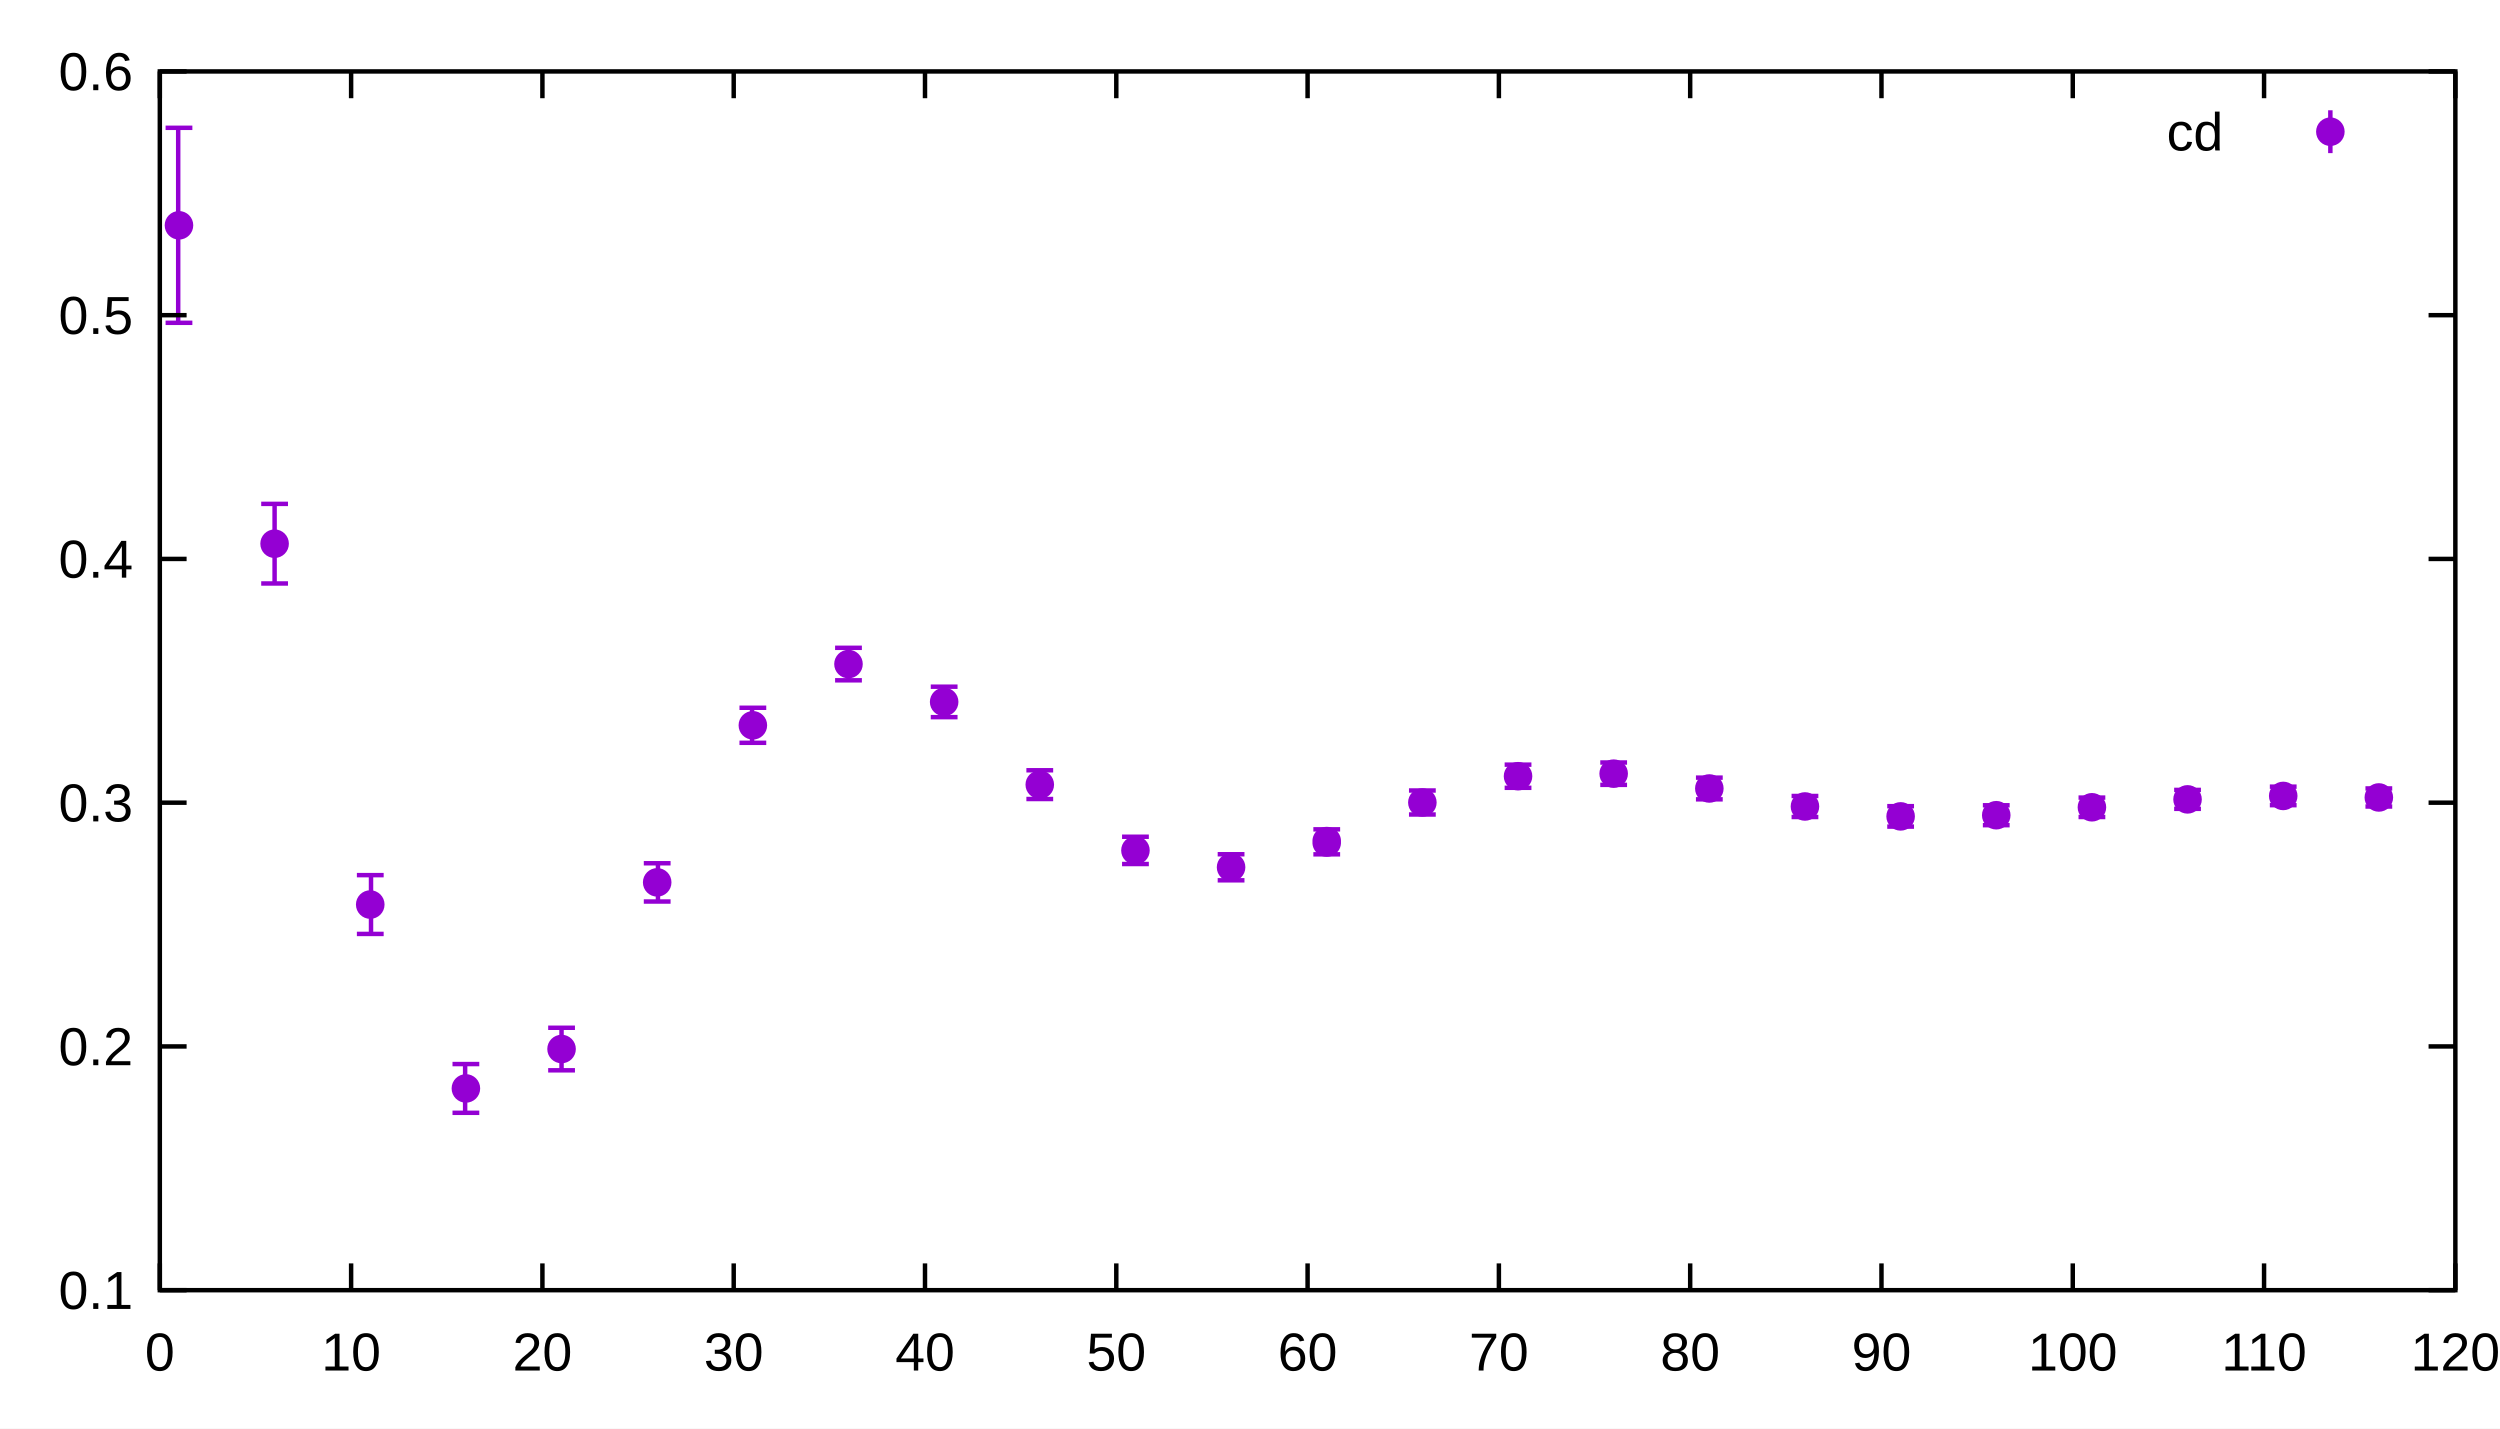
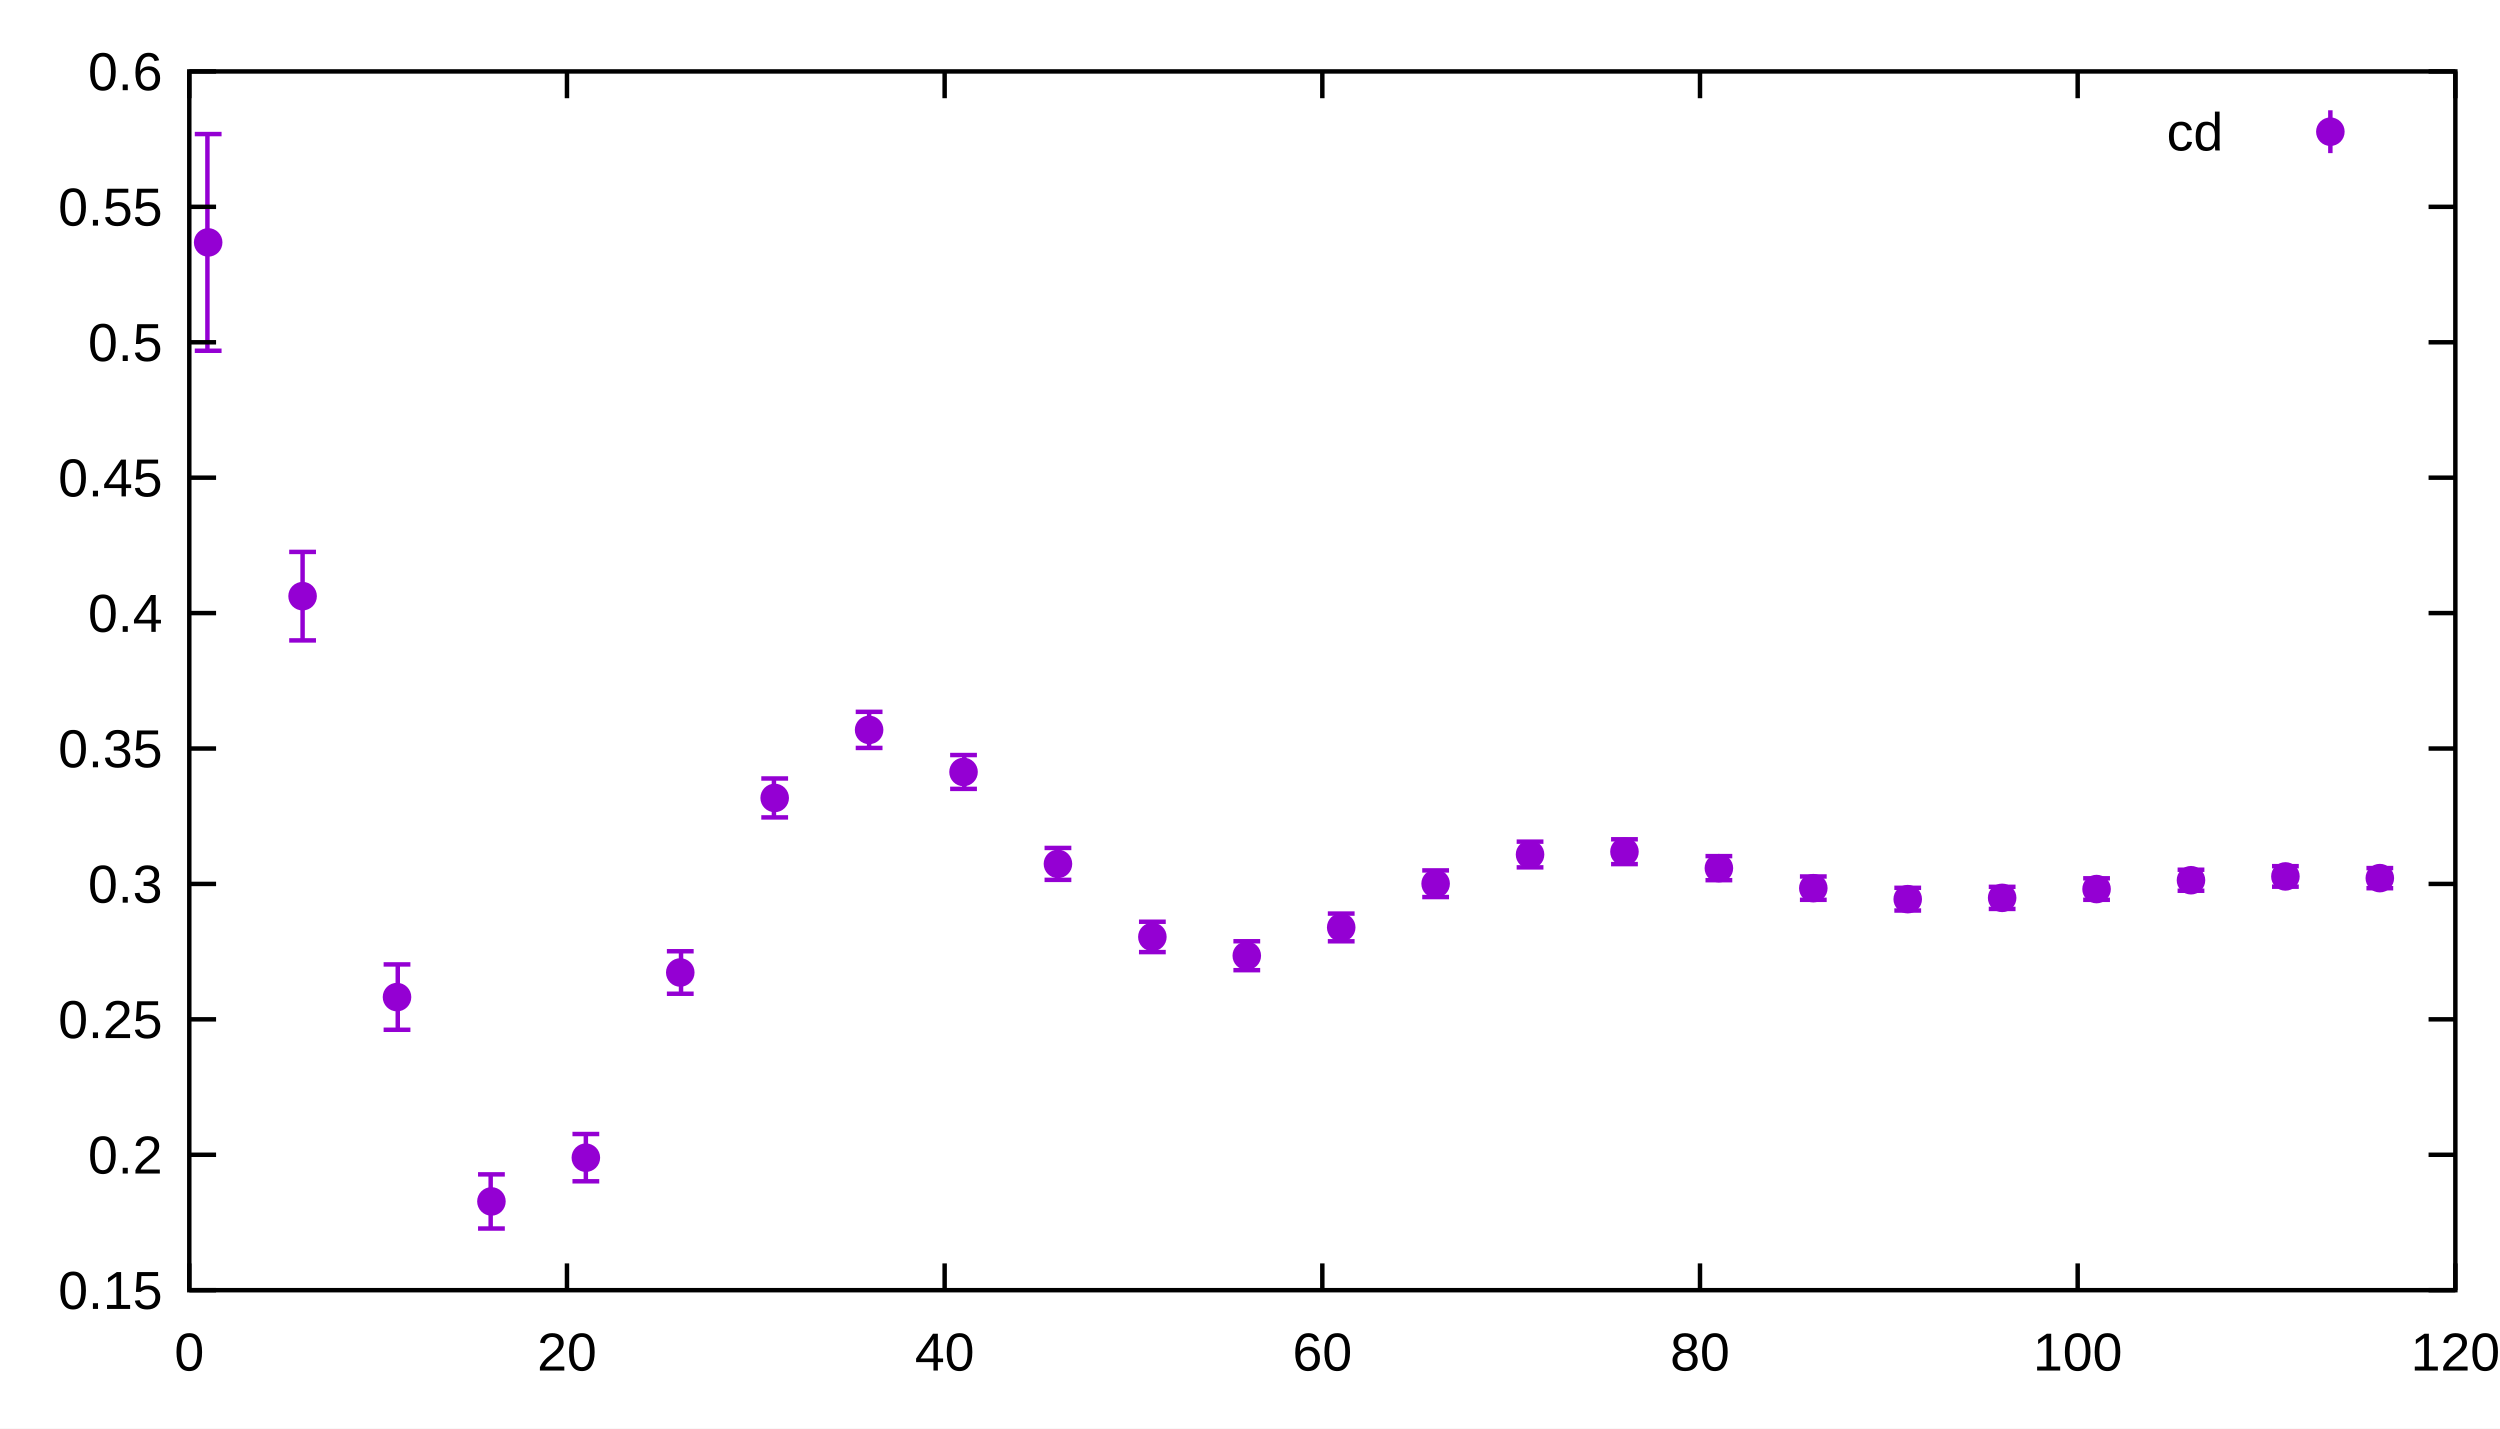
<svg xmlns="http://www.w3.org/2000/svg" width="560" height="320" viewBox="0 0 560 320" font-family="Arial,Helvetica,sans-serif" font-size="12">
  <rect x="0" y="0" width="560" height="320" fill="white" stroke="none" stroke-width="0" />
-   <g class="fs-axes" data-area="35.8 550 16 289" data-x="0 1.2e2" data-y="1e-1 6e-1" data-log="0 0" data-grid="0" data-font-size="12">
+   <g class="fs-axes" data-area="42.4 550 16 289" data-x="0 1.2e2" data-y="1.5e-1 6e-1" data-log="0 0" data-grid="0" data-font-size="12">
    <g class="fs-grid" display="none">
-       <polyline fill="none" stroke="#a0a0a0" stroke-width="0.5" stroke-dasharray="2,3" points="35.8,289 35.8,16" />
-       <polyline fill="none" stroke="#a0a0a0" stroke-width="0.5" stroke-dasharray="2,3" points="78.65,289 78.65,16" />
-       <polyline fill="none" stroke="#a0a0a0" stroke-width="0.5" stroke-dasharray="2,3" points="121.5,289 121.5,16" />
-       <polyline fill="none" stroke="#a0a0a0" stroke-width="0.5" stroke-dasharray="2,3" points="164.35,289 164.35,16" />
-       <polyline fill="none" stroke="#a0a0a0" stroke-width="0.5" stroke-dasharray="2,3" points="207.2,289 207.2,16" />
-       <polyline fill="none" stroke="#a0a0a0" stroke-width="0.5" stroke-dasharray="2,3" points="250.05,289 250.05,16" />
-       <polyline fill="none" stroke="#a0a0a0" stroke-width="0.5" stroke-dasharray="2,3" points="292.9,289 292.9,16" />
-       <polyline fill="none" stroke="#a0a0a0" stroke-width="0.5" stroke-dasharray="2,3" points="335.75,289 335.75,16" />
-       <polyline fill="none" stroke="#a0a0a0" stroke-width="0.5" stroke-dasharray="2,3" points="378.6,289 378.6,16" />
-       <polyline fill="none" stroke="#a0a0a0" stroke-width="0.5" stroke-dasharray="2,3" points="421.45,289 421.45,16" />
-       <polyline fill="none" stroke="#a0a0a0" stroke-width="0.5" stroke-dasharray="2,3" points="464.3,289 464.3,16" />
-       <polyline fill="none" stroke="#a0a0a0" stroke-width="0.5" stroke-dasharray="2,3" points="507.15,289 507.15,16" />
+       <polyline fill="none" stroke="#a0a0a0" stroke-width="0.5" stroke-dasharray="2,3" points="42.4,289 42.4,16" />
+       <polyline fill="none" stroke="#a0a0a0" stroke-width="0.5" stroke-dasharray="2,3" points="127,289 127,16" />
+       <polyline fill="none" stroke="#a0a0a0" stroke-width="0.5" stroke-dasharray="2,3" points="211.6,289 211.6,16" />
+       <polyline fill="none" stroke="#a0a0a0" stroke-width="0.5" stroke-dasharray="2,3" points="296.2,289 296.2,16" />
+       <polyline fill="none" stroke="#a0a0a0" stroke-width="0.5" stroke-dasharray="2,3" points="380.8,289 380.8,16" />
+       <polyline fill="none" stroke="#a0a0a0" stroke-width="0.5" stroke-dasharray="2,3" points="465.4,289 465.4,16" />
      <polyline fill="none" stroke="#a0a0a0" stroke-width="0.5" stroke-dasharray="2,3" points="550,289 550,16" />
-       <polyline fill="none" stroke="#a0a0a0" stroke-width="0.5" stroke-dasharray="2,3" points="35.8,289 550,289" />
-       <polyline fill="none" stroke="#a0a0a0" stroke-width="0.5" stroke-dasharray="2,3" points="35.8,234.4 550,234.4" />
-       <polyline fill="none" stroke="#a0a0a0" stroke-width="0.5" stroke-dasharray="2,3" points="35.8,179.8 550,179.8" />
-       <polyline fill="none" stroke="#a0a0a0" stroke-width="0.5" stroke-dasharray="2,3" points="35.8,125.2 550,125.2" />
-       <polyline fill="none" stroke="#a0a0a0" stroke-width="0.5" stroke-dasharray="2,3" points="35.8,70.6 550,70.6" />
-       <polyline fill="none" stroke="#a0a0a0" stroke-width="0.5" stroke-dasharray="2,3" points="35.8,16 550,16" />
+       <polyline fill="none" stroke="#a0a0a0" stroke-width="0.5" stroke-dasharray="2,3" points="42.4,289 550,289" />
+       <polyline fill="none" stroke="#a0a0a0" stroke-width="0.5" stroke-dasharray="2,3" points="42.4,258.67 550,258.67" />
+       <polyline fill="none" stroke="#a0a0a0" stroke-width="0.5" stroke-dasharray="2,3" points="42.4,228.33 550,228.33" />
+       <polyline fill="none" stroke="#a0a0a0" stroke-width="0.5" stroke-dasharray="2,3" points="42.4,198 550,198" />
+       <polyline fill="none" stroke="#a0a0a0" stroke-width="0.5" stroke-dasharray="2,3" points="42.4,167.67 550,167.67" />
+       <polyline fill="none" stroke="#a0a0a0" stroke-width="0.5" stroke-dasharray="2,3" points="42.4,137.33 550,137.33" />
+       <polyline fill="none" stroke="#a0a0a0" stroke-width="0.5" stroke-dasharray="2,3" points="42.4,107 550,107" />
+       <polyline fill="none" stroke="#a0a0a0" stroke-width="0.5" stroke-dasharray="2,3" points="42.4,76.67 550,76.67" />
+       <polyline fill="none" stroke="#a0a0a0" stroke-width="0.5" stroke-dasharray="2,3" points="42.4,46.33 550,46.33" />
+       <polyline fill="none" stroke="#a0a0a0" stroke-width="0.5" stroke-dasharray="2,3" points="42.4,16 550,16" />
    </g>
-     <svg class="fs-plot" x="35.8" y="16" width="514.2" height="273" viewBox="0 0 1 1" preserveAspectRatio="none" overflow="hidden">
+     <svg class="fs-plot" x="42.4" y="16" width="507.6" height="273" viewBox="0 0 1 1" preserveAspectRatio="none" overflow="hidden">
      <g class="fs-series" data-series="1">
-         <path class="fs-ybars" data-cap="6" fill="none" stroke="#9400d3" stroke-width="1" vector-effect="non-scaling-stroke" d="M0.008,0.206L0.008,0.046M0.05,0.42L0.05,0.355M0.092,0.708L0.092,0.659M0.133,0.854L0.133,0.814 M0.175,0.82L0.175,0.785M0.217,0.681L0.217,0.65M0.258,0.551L0.258,0.522M0.3,0.5L0.3,0.473 M0.342,0.53L0.342,0.505M0.383,0.597L0.383,0.573M0.425,0.65L0.425,0.628M0.467,0.664L0.467,0.642 M0.508,0.642L0.508,0.622M0.55,0.61L0.55,0.59M0.592,0.588L0.592,0.569M0.633,0.585L0.633,0.567 M0.675,0.597L0.675,0.579M0.717,0.612L0.717,0.594M0.758,0.62L0.758,0.603M0.8,0.618L0.8,0.602 M0.842,0.612L0.842,0.596M0.883,0.605L0.883,0.59M0.925,0.602L0.925,0.587M0.967,0.603L0.967,0.588" />
-         <path class="fs-pts" data-pt="7" data-size="5.4" data-lw="1" data-color="#9400d3" fill="none" stroke="none" d="M0.008,0.126 M0.05,0.387 M0.092,0.684 M0.133,0.834 M0.175,0.802 M0.217,0.665 M0.258,0.537 M0.3,0.486 M0.342,0.517 M0.383,0.585 M0.425,0.639 M0.467,0.653 M0.508,0.632 M0.55,0.6 M0.592,0.578 M0.633,0.576 M0.675,0.588 M0.717,0.603 M0.758,0.611 M0.8,0.61 M0.842,0.604 M0.883,0.597 M0.925,0.594 M0.967,0.596" />
+         <path class="fs-ybars" data-cap="6" fill="none" stroke="#9400d3" stroke-width="1" vector-effect="non-scaling-stroke" d="M0.008,0.229L0.008,0.051M0.05,0.467L0.05,0.394M0.092,0.786L0.092,0.733M0.133,0.949L0.133,0.905 M0.175,0.911L0.175,0.872M0.217,0.757L0.217,0.722M0.258,0.612L0.258,0.58M0.3,0.555L0.3,0.525 M0.342,0.589L0.342,0.561M0.383,0.663L0.383,0.637M0.425,0.723L0.425,0.698M0.467,0.737L0.467,0.714 M0.508,0.714L0.508,0.691M0.55,0.677L0.55,0.656M0.592,0.653L0.592,0.632M0.633,0.65L0.633,0.63 M0.675,0.664L0.675,0.644M0.717,0.68L0.717,0.661M0.758,0.688L0.758,0.67M0.8,0.687L0.8,0.669 M0.842,0.68L0.842,0.662M0.883,0.672L0.883,0.655M0.925,0.669L0.925,0.652M0.967,0.67L0.967,0.654" />
+         <path class="fs-pts" data-pt="7" data-size="5.4" data-lw="1" data-color="#9400d3" fill="none" stroke="none" d="M0.008,0.14 M0.05,0.431 M0.092,0.76 M0.133,0.927 M0.175,0.891 M0.217,0.739 M0.258,0.596 M0.3,0.54 M0.342,0.575 M0.383,0.65 M0.425,0.71 M0.467,0.726 M0.508,0.702 M0.55,0.666 M0.592,0.643 M0.633,0.64 M0.675,0.654 M0.717,0.67 M0.758,0.679 M0.8,0.678 M0.842,0.671 M0.883,0.664 M0.925,0.661 M0.967,0.662" />
      </g>
    </svg>
-     <svg class="fs-caps" x="35.8" y="16" width="514.2" height="273" viewBox="0 0 514.2 273" overflow="hidden">
+     <svg class="fs-caps" x="42.4" y="16" width="507.6" height="273" viewBox="0 0 507.6 273" overflow="hidden">
      <g data-series="1">
-         <line x1="1.29" y1="56.31" x2="7.29" y2="56.31" stroke="#9400d3" stroke-width="1" />
-         <line x1="1.29" y1="12.63" x2="7.29" y2="12.63" stroke="#9400d3" stroke-width="1" />
-         <line x1="22.71" y1="114.7" x2="28.71" y2="114.7" stroke="#9400d3" stroke-width="1" />
-         <line x1="22.71" y1="96.87" x2="28.71" y2="96.87" stroke="#9400d3" stroke-width="1" />
-         <line x1="44.14" y1="193.2" x2="50.14" y2="193.2" stroke="#9400d3" stroke-width="1" />
-         <line x1="44.14" y1="180.03" x2="50.14" y2="180.03" stroke="#9400d3" stroke-width="1" />
-         <line x1="65.56" y1="233.27" x2="71.56" y2="233.27" stroke="#9400d3" stroke-width="1" />
-         <line x1="65.56" y1="222.35" x2="71.56" y2="222.35" stroke="#9400d3" stroke-width="1" />
-         <line x1="86.99" y1="223.75" x2="92.99" y2="223.75" stroke="#9400d3" stroke-width="1" />
-         <line x1="86.99" y1="214.22" x2="92.99" y2="214.22" stroke="#9400d3" stroke-width="1" />
-         <line x1="108.41" y1="185.94" x2="114.41" y2="185.94" stroke="#9400d3" stroke-width="1" />
-         <line x1="108.41" y1="177.37" x2="114.41" y2="177.37" stroke="#9400d3" stroke-width="1" />
-         <line x1="129.84" y1="150.39" x2="135.84" y2="150.39" stroke="#9400d3" stroke-width="1" />
-         <line x1="129.84" y1="142.54" x2="135.84" y2="142.54" stroke="#9400d3" stroke-width="1" />
-         <line x1="151.26" y1="136.39" x2="157.26" y2="136.39" stroke="#9400d3" stroke-width="1" />
-         <line x1="151.26" y1="129.11" x2="157.26" y2="129.11" stroke="#9400d3" stroke-width="1" />
-         <line x1="172.69" y1="144.64" x2="178.69" y2="144.64" stroke="#9400d3" stroke-width="1" />
-         <line x1="172.69" y1="137.82" x2="178.69" y2="137.82" stroke="#9400d3" stroke-width="1" />
-         <line x1="194.11" y1="162.98" x2="200.11" y2="162.98" stroke="#9400d3" stroke-width="1" />
-         <line x1="194.11" y1="156.54" x2="200.11" y2="156.54" stroke="#9400d3" stroke-width="1" />
-         <line x1="215.54" y1="177.54" x2="221.54" y2="177.54" stroke="#9400d3" stroke-width="1" />
-         <line x1="215.54" y1="171.43" x2="221.54" y2="171.43" stroke="#9400d3" stroke-width="1" />
-         <line x1="236.96" y1="181.19" x2="242.96" y2="181.19" stroke="#9400d3" stroke-width="1" />
-         <line x1="236.96" y1="175.35" x2="242.96" y2="175.35" stroke="#9400d3" stroke-width="1" />
-         <line x1="258.39" y1="175.37" x2="264.39" y2="175.37" stroke="#9400d3" stroke-width="1" />
-         <line x1="258.39" y1="169.77" x2="264.39" y2="169.77" stroke="#9400d3" stroke-width="1" />
-         <line x1="279.81" y1="166.45" x2="285.81" y2="166.45" stroke="#9400d3" stroke-width="1" />
-         <line x1="279.81" y1="161.07" x2="285.81" y2="161.07" stroke="#9400d3" stroke-width="1" />
-         <line x1="301.24" y1="160.47" x2="307.24" y2="160.47" stroke="#9400d3" stroke-width="1" />
-         <line x1="301.24" y1="155.28" x2="307.24" y2="155.28" stroke="#9400d3" stroke-width="1" />
-         <line x1="322.66" y1="159.81" x2="328.66" y2="159.81" stroke="#9400d3" stroke-width="1" />
-         <line x1="322.66" y1="154.8" x2="328.66" y2="154.8" stroke="#9400d3" stroke-width="1" />
-         <line x1="344.09" y1="163.05" x2="350.09" y2="163.05" stroke="#9400d3" stroke-width="1" />
-         <line x1="344.09" y1="158.19" x2="350.09" y2="158.19" stroke="#9400d3" stroke-width="1" />
-         <line x1="365.51" y1="167.01" x2="371.51" y2="167.01" stroke="#9400d3" stroke-width="1" />
-         <line x1="365.51" y1="162.3" x2="371.51" y2="162.3" stroke="#9400d3" stroke-width="1" />
-         <line x1="386.94" y1="169.16" x2="392.94" y2="169.16" stroke="#9400d3" stroke-width="1" />
-         <line x1="386.94" y1="164.58" x2="392.94" y2="164.58" stroke="#9400d3" stroke-width="1" />
-         <line x1="408.36" y1="168.84" x2="414.36" y2="168.84" stroke="#9400d3" stroke-width="1" />
-         <line x1="408.36" y1="164.38" x2="414.36" y2="164.38" stroke="#9400d3" stroke-width="1" />
-         <line x1="429.79" y1="167.01" x2="435.79" y2="167.01" stroke="#9400d3" stroke-width="1" />
-         <line x1="429.79" y1="162.66" x2="435.79" y2="162.66" stroke="#9400d3" stroke-width="1" />
-         <line x1="451.21" y1="165.18" x2="457.21" y2="165.18" stroke="#9400d3" stroke-width="1" />
-         <line x1="451.21" y1="160.94" x2="457.21" y2="160.94" stroke="#9400d3" stroke-width="1" />
-         <line x1="472.64" y1="164.36" x2="478.64" y2="164.36" stroke="#9400d3" stroke-width="1" />
-         <line x1="472.64" y1="160.21" x2="478.64" y2="160.21" stroke="#9400d3" stroke-width="1" />
-         <line x1="494.06" y1="164.66" x2="500.06" y2="164.66" stroke="#9400d3" stroke-width="1" />
-         <line x1="494.06" y1="160.61" x2="500.06" y2="160.61" stroke="#9400d3" stroke-width="1" />
+         <line x1="1.23" y1="62.57" x2="7.23" y2="62.57" stroke="#9400d3" stroke-width="1" />
+         <line x1="1.23" y1="14.03" x2="7.23" y2="14.03" stroke="#9400d3" stroke-width="1" />
+         <line x1="22.38" y1="127.45" x2="28.38" y2="127.45" stroke="#9400d3" stroke-width="1" />
+         <line x1="22.38" y1="107.63" x2="28.38" y2="107.63" stroke="#9400d3" stroke-width="1" />
+         <line x1="43.53" y1="214.67" x2="49.53" y2="214.67" stroke="#9400d3" stroke-width="1" />
+         <line x1="43.53" y1="200.03" x2="49.53" y2="200.03" stroke="#9400d3" stroke-width="1" />
+         <line x1="64.68" y1="259.19" x2="70.68" y2="259.19" stroke="#9400d3" stroke-width="1" />
+         <line x1="64.68" y1="247.06" x2="70.68" y2="247.06" stroke="#9400d3" stroke-width="1" />
+         <line x1="85.83" y1="248.61" x2="91.83" y2="248.61" stroke="#9400d3" stroke-width="1" />
+         <line x1="85.83" y1="238.02" x2="91.83" y2="238.02" stroke="#9400d3" stroke-width="1" />
+         <line x1="106.98" y1="206.6" x2="112.98" y2="206.6" stroke="#9400d3" stroke-width="1" />
+         <line x1="106.98" y1="197.08" x2="112.98" y2="197.08" stroke="#9400d3" stroke-width="1" />
+         <line x1="128.13" y1="167.1" x2="134.13" y2="167.1" stroke="#9400d3" stroke-width="1" />
+         <line x1="128.13" y1="158.38" x2="134.13" y2="158.38" stroke="#9400d3" stroke-width="1" />
+         <line x1="149.28" y1="151.54" x2="155.28" y2="151.54" stroke="#9400d3" stroke-width="1" />
+         <line x1="149.28" y1="143.45" x2="155.28" y2="143.45" stroke="#9400d3" stroke-width="1" />
+         <line x1="170.43" y1="160.71" x2="176.43" y2="160.71" stroke="#9400d3" stroke-width="1" />
+         <line x1="170.43" y1="153.13" x2="176.43" y2="153.13" stroke="#9400d3" stroke-width="1" />
+         <line x1="191.58" y1="181.09" x2="197.58" y2="181.09" stroke="#9400d3" stroke-width="1" />
+         <line x1="191.58" y1="173.94" x2="197.58" y2="173.94" stroke="#9400d3" stroke-width="1" />
+         <line x1="212.73" y1="197.27" x2="218.73" y2="197.27" stroke="#9400d3" stroke-width="1" />
+         <line x1="212.73" y1="190.47" x2="218.73" y2="190.47" stroke="#9400d3" stroke-width="1" />
+         <line x1="233.88" y1="201.32" x2="239.88" y2="201.32" stroke="#9400d3" stroke-width="1" />
+         <line x1="233.88" y1="194.84" x2="239.88" y2="194.84" stroke="#9400d3" stroke-width="1" />
+         <line x1="255.03" y1="194.85" x2="261.03" y2="194.85" stroke="#9400d3" stroke-width="1" />
+         <line x1="255.03" y1="188.64" x2="261.03" y2="188.64" stroke="#9400d3" stroke-width="1" />
+         <line x1="276.18" y1="184.94" x2="282.18" y2="184.94" stroke="#9400d3" stroke-width="1" />
+         <line x1="276.18" y1="178.97" x2="282.18" y2="178.97" stroke="#9400d3" stroke-width="1" />
+         <line x1="297.33" y1="178.29" x2="303.33" y2="178.29" stroke="#9400d3" stroke-width="1" />
+         <line x1="297.33" y1="172.53" x2="303.33" y2="172.53" stroke="#9400d3" stroke-width="1" />
+         <line x1="318.48" y1="177.56" x2="324.48" y2="177.56" stroke="#9400d3" stroke-width="1" />
+         <line x1="318.48" y1="172" x2="324.48" y2="172" stroke="#9400d3" stroke-width="1" />
+         <line x1="339.63" y1="181.16" x2="345.63" y2="181.16" stroke="#9400d3" stroke-width="1" />
+         <line x1="339.63" y1="175.77" x2="345.63" y2="175.77" stroke="#9400d3" stroke-width="1" />
+         <line x1="360.78" y1="185.56" x2="366.78" y2="185.56" stroke="#9400d3" stroke-width="1" />
+         <line x1="360.78" y1="180.33" x2="366.78" y2="180.33" stroke="#9400d3" stroke-width="1" />
+         <line x1="381.93" y1="187.96" x2="387.93" y2="187.96" stroke="#9400d3" stroke-width="1" />
+         <line x1="381.93" y1="182.87" x2="387.93" y2="182.87" stroke="#9400d3" stroke-width="1" />
+         <line x1="403.08" y1="187.6" x2="409.08" y2="187.6" stroke="#9400d3" stroke-width="1" />
+         <line x1="403.08" y1="182.65" x2="409.08" y2="182.65" stroke="#9400d3" stroke-width="1" />
+         <line x1="424.23" y1="185.56" x2="430.23" y2="185.56" stroke="#9400d3" stroke-width="1" />
+         <line x1="424.23" y1="180.74" x2="430.23" y2="180.74" stroke="#9400d3" stroke-width="1" />
+         <line x1="445.38" y1="183.53" x2="451.38" y2="183.53" stroke="#9400d3" stroke-width="1" />
+         <line x1="445.38" y1="178.82" x2="451.38" y2="178.82" stroke="#9400d3" stroke-width="1" />
+         <line x1="466.53" y1="182.62" x2="472.53" y2="182.62" stroke="#9400d3" stroke-width="1" />
+         <line x1="466.53" y1="178.02" x2="472.53" y2="178.02" stroke="#9400d3" stroke-width="1" />
+         <line x1="487.68" y1="182.96" x2="493.68" y2="182.96" stroke="#9400d3" stroke-width="1" />
+         <line x1="487.68" y1="178.45" x2="493.68" y2="178.45" stroke="#9400d3" stroke-width="1" />
      </g>
    </svg>
-     <svg class="fs-marks" x="35.8" y="16" width="514.2" height="273" viewBox="0 0 514.2 273" overflow="hidden">
-       <path data-series="1" fill="#9400d3" stroke="#9400d3" stroke-width="1" d="M1.59,34.47A2.7,2.7 0 1 0 6.99,34.47A2.7,2.7 0 1 0 1.59,34.47ZM23.01,105.79A2.7,2.7 0 1 0 28.41,105.79A2.7,2.7 0 1 0 23.01,105.79ZM44.43,186.62A2.7,2.7 0 1 0 49.84,186.62A2.7,2.7 0 1 0 44.43,186.62ZM65.86,227.81A2.7,2.7 0 1 0 71.26,227.81A2.7,2.7 0 1 0 65.86,227.81ZM87.29,218.98A2.7,2.7 0 1 0 92.69,218.98A2.7,2.7 0 1 0 87.29,218.98ZM108.71,181.65A2.7,2.7 0 1 0 114.11,181.65A2.7,2.7 0 1 0 108.71,181.65ZM130.14,146.47A2.7,2.7 0 1 0 135.54,146.47A2.7,2.7 0 1 0 130.14,146.47ZM151.56,132.75A2.7,2.7 0 1 0 156.96,132.75A2.7,2.7 0 1 0 151.56,132.75ZM172.99,141.23A2.7,2.7 0 1 0 178.39,141.23A2.7,2.7 0 1 0 172.99,141.23ZM194.41,159.76A2.7,2.7 0 1 0 199.81,159.76A2.7,2.7 0 1 0 194.41,159.76ZM215.84,174.49A2.7,2.7 0 1 0 221.24,174.49A2.7,2.7 0 1 0 215.84,174.49ZM237.26,178.27A2.7,2.7 0 1 0 242.66,178.27A2.7,2.7 0 1 0 237.26,178.27ZM258.69,172.57A2.7,2.7 0 1 0 264.08,172.57A2.7,2.7 0 1 0 258.69,172.57ZM280.11,163.76A2.7,2.7 0 1 0 285.51,163.76A2.7,2.7 0 1 0 280.11,163.76ZM301.54,157.87A2.7,2.7 0 1 0 306.94,157.87A2.7,2.7 0 1 0 301.54,157.87ZM322.96,157.3A2.7,2.7 0 1 0 328.36,157.3A2.7,2.7 0 1 0 322.96,157.3ZM344.39,160.62A2.7,2.7 0 1 0 349.79,160.62A2.7,2.7 0 1 0 344.39,160.62ZM365.81,164.65A2.7,2.7 0 1 0 371.21,164.65A2.7,2.7 0 1 0 365.81,164.65ZM387.24,166.87A2.7,2.7 0 1 0 392.64,166.87A2.7,2.7 0 1 0 387.24,166.87ZM408.66,166.61A2.7,2.7 0 1 0 414.06,166.61A2.7,2.7 0 1 0 408.66,166.61ZM430.09,164.83A2.7,2.7 0 1 0 435.49,164.83A2.7,2.7 0 1 0 430.09,164.83ZM451.51,163.06A2.7,2.7 0 1 0 456.91,163.06A2.7,2.7 0 1 0 451.51,163.06ZM472.94,162.29A2.7,2.7 0 1 0 478.34,162.29A2.7,2.7 0 1 0 472.94,162.29ZM494.36,162.63A2.7,2.7 0 1 0 499.76,162.63A2.7,2.7 0 1 0 494.36,162.63Z" />
+     <svg class="fs-marks" x="42.4" y="16" width="507.6" height="273" viewBox="0 0 507.6 273" overflow="hidden">
+       <path data-series="1" fill="#9400d3" stroke="#9400d3" stroke-width="1" d="M1.53,38.3A2.7,2.7 0 1 0 6.93,38.3A2.7,2.7 0 1 0 1.53,38.3ZM22.68,117.54A2.7,2.7 0 1 0 28.08,117.54A2.7,2.7 0 1 0 22.68,117.54ZM43.83,207.35A2.7,2.7 0 1 0 49.23,207.35A2.7,2.7 0 1 0 43.83,207.35ZM64.98,253.12A2.7,2.7 0 1 0 70.38,253.12A2.7,2.7 0 1 0 64.98,253.12ZM86.13,243.32A2.7,2.7 0 1 0 91.53,243.32A2.7,2.7 0 1 0 86.13,243.32ZM107.28,201.84A2.7,2.7 0 1 0 112.68,201.84A2.7,2.7 0 1 0 107.28,201.84ZM128.43,162.74A2.7,2.7 0 1 0 133.83,162.74A2.7,2.7 0 1 0 128.43,162.74ZM149.58,147.5A2.7,2.7 0 1 0 154.98,147.5A2.7,2.7 0 1 0 149.58,147.5ZM170.73,156.92A2.7,2.7 0 1 0 176.13,156.92A2.7,2.7 0 1 0 170.73,156.92ZM191.88,177.51A2.7,2.7 0 1 0 197.28,177.51A2.7,2.7 0 1 0 191.88,177.51ZM213.03,193.87A2.7,2.7 0 1 0 218.43,193.87A2.7,2.7 0 1 0 213.03,193.87ZM234.18,198.08A2.7,2.7 0 1 0 239.58,198.08A2.7,2.7 0 1 0 234.18,198.08ZM255.33,191.75A2.7,2.7 0 1 0 260.73,191.75A2.7,2.7 0 1 0 255.33,191.75ZM276.48,181.95A2.7,2.7 0 1 0 281.88,181.95A2.7,2.7 0 1 0 276.48,181.95ZM297.63,175.41A2.7,2.7 0 1 0 303.03,175.41A2.7,2.7 0 1 0 297.63,175.41ZM318.78,174.78A2.7,2.7 0 1 0 324.18,174.78A2.7,2.7 0 1 0 318.78,174.78ZM339.93,178.47A2.7,2.7 0 1 0 345.33,178.47A2.7,2.7 0 1 0 339.93,178.47ZM361.08,182.95A2.7,2.7 0 1 0 366.48,182.95A2.7,2.7 0 1 0 361.08,182.95ZM382.23,185.41A2.7,2.7 0 1 0 387.63,185.41A2.7,2.7 0 1 0 382.23,185.41ZM403.38,185.12A2.7,2.7 0 1 0 408.78,185.12A2.7,2.7 0 1 0 403.38,185.12ZM424.53,183.15A2.7,2.7 0 1 0 429.93,183.15A2.7,2.7 0 1 0 424.53,183.15ZM445.68,181.17A2.7,2.7 0 1 0 451.08,181.17A2.7,2.7 0 1 0 445.68,181.17ZM466.83,180.32A2.7,2.7 0 1 0 472.23,180.32A2.7,2.7 0 1 0 466.83,180.32ZM487.98,180.7A2.7,2.7 0 1 0 493.38,180.7A2.7,2.7 0 1 0 487.98,180.7Z" />
    </svg>
-     <rect x="35.8" y="16" width="514.2" height="273" fill="none" stroke="black" stroke-width="1" />
+     <rect x="42.4" y="16" width="507.6" height="273" fill="none" stroke="black" stroke-width="1" />
    <g class="fs-xticks">
-       <polyline fill="none" stroke="black" stroke-width="1" points="35.8,289 35.8,283" />
-       <polyline fill="none" stroke="black" stroke-width="1" points="35.8,16 35.8,22" />
-       <text x="35.8" y="307" text-anchor="middle">0</text>
-       <polyline fill="none" stroke="black" stroke-width="1" points="78.65,289 78.65,283" />
-       <polyline fill="none" stroke="black" stroke-width="1" points="78.65,16 78.65,22" />
-       <text x="78.65" y="307" text-anchor="middle">10</text>
-       <polyline fill="none" stroke="black" stroke-width="1" points="121.5,289 121.5,283" />
-       <polyline fill="none" stroke="black" stroke-width="1" points="121.5,16 121.5,22" />
-       <text x="121.5" y="307" text-anchor="middle">20</text>
-       <polyline fill="none" stroke="black" stroke-width="1" points="164.35,289 164.35,283" />
-       <polyline fill="none" stroke="black" stroke-width="1" points="164.35,16 164.35,22" />
-       <text x="164.35" y="307" text-anchor="middle">30</text>
-       <polyline fill="none" stroke="black" stroke-width="1" points="207.2,289 207.2,283" />
-       <polyline fill="none" stroke="black" stroke-width="1" points="207.2,16 207.2,22" />
-       <text x="207.2" y="307" text-anchor="middle">40</text>
-       <polyline fill="none" stroke="black" stroke-width="1" points="250.05,289 250.05,283" />
-       <polyline fill="none" stroke="black" stroke-width="1" points="250.05,16 250.05,22" />
-       <text x="250.05" y="307" text-anchor="middle">50</text>
-       <polyline fill="none" stroke="black" stroke-width="1" points="292.9,289 292.9,283" />
-       <polyline fill="none" stroke="black" stroke-width="1" points="292.9,16 292.9,22" />
-       <text x="292.9" y="307" text-anchor="middle">60</text>
-       <polyline fill="none" stroke="black" stroke-width="1" points="335.75,289 335.75,283" />
-       <polyline fill="none" stroke="black" stroke-width="1" points="335.75,16 335.75,22" />
-       <text x="335.75" y="307" text-anchor="middle">70</text>
-       <polyline fill="none" stroke="black" stroke-width="1" points="378.6,289 378.6,283" />
-       <polyline fill="none" stroke="black" stroke-width="1" points="378.6,16 378.6,22" />
-       <text x="378.6" y="307" text-anchor="middle">80</text>
-       <polyline fill="none" stroke="black" stroke-width="1" points="421.45,289 421.45,283" />
-       <polyline fill="none" stroke="black" stroke-width="1" points="421.45,16 421.45,22" />
-       <text x="421.45" y="307" text-anchor="middle">90</text>
-       <polyline fill="none" stroke="black" stroke-width="1" points="464.3,289 464.3,283" />
-       <polyline fill="none" stroke="black" stroke-width="1" points="464.3,16 464.3,22" />
-       <text x="464.3" y="307" text-anchor="middle">100</text>
-       <polyline fill="none" stroke="black" stroke-width="1" points="507.15,289 507.15,283" />
-       <polyline fill="none" stroke="black" stroke-width="1" points="507.15,16 507.15,22" />
-       <text x="507.15" y="307" text-anchor="middle">110</text>
+       <polyline fill="none" stroke="black" stroke-width="1" points="42.4,289 42.4,283" />
+       <polyline fill="none" stroke="black" stroke-width="1" points="42.4,16 42.4,22" />
+       <text x="42.4" y="307" text-anchor="middle">0</text>
+       <polyline fill="none" stroke="black" stroke-width="1" points="127,289 127,283" />
+       <polyline fill="none" stroke="black" stroke-width="1" points="127,16 127,22" />
+       <text x="127" y="307" text-anchor="middle">20</text>
+       <polyline fill="none" stroke="black" stroke-width="1" points="211.6,289 211.6,283" />
+       <polyline fill="none" stroke="black" stroke-width="1" points="211.6,16 211.6,22" />
+       <text x="211.6" y="307" text-anchor="middle">40</text>
+       <polyline fill="none" stroke="black" stroke-width="1" points="296.2,289 296.2,283" />
+       <polyline fill="none" stroke="black" stroke-width="1" points="296.2,16 296.2,22" />
+       <text x="296.2" y="307" text-anchor="middle">60</text>
+       <polyline fill="none" stroke="black" stroke-width="1" points="380.8,289 380.8,283" />
+       <polyline fill="none" stroke="black" stroke-width="1" points="380.8,16 380.8,22" />
+       <text x="380.8" y="307" text-anchor="middle">80</text>
+       <polyline fill="none" stroke="black" stroke-width="1" points="465.4,289 465.4,283" />
+       <polyline fill="none" stroke="black" stroke-width="1" points="465.4,16 465.4,22" />
+       <text x="465.4" y="307" text-anchor="middle">100</text>
      <polyline fill="none" stroke="black" stroke-width="1" points="550,289 550,283" />
      <polyline fill="none" stroke="black" stroke-width="1" points="550,16 550,22" />
      <text x="550" y="307" text-anchor="middle">120</text>
    </g>
    <g class="fs-yticks">
-       <polyline fill="none" stroke="black" stroke-width="1" points="35.8,289 41.8,289" />
+       <polyline fill="none" stroke="black" stroke-width="1" points="42.4,289 48.4,289" />
      <polyline fill="none" stroke="black" stroke-width="1" points="550,289 544,289" />
-       <text x="29.8" y="293.2" text-anchor="end">0.1</text>
-       <polyline fill="none" stroke="black" stroke-width="1" points="35.8,234.4 41.8,234.4" />
-       <polyline fill="none" stroke="black" stroke-width="1" points="550,234.4 544,234.4" />
-       <text x="29.8" y="238.6" text-anchor="end">0.2</text>
-       <polyline fill="none" stroke="black" stroke-width="1" points="35.8,179.8 41.8,179.8" />
-       <polyline fill="none" stroke="black" stroke-width="1" points="550,179.8 544,179.8" />
-       <text x="29.8" y="184" text-anchor="end">0.3</text>
-       <polyline fill="none" stroke="black" stroke-width="1" points="35.8,125.2 41.8,125.2" />
-       <polyline fill="none" stroke="black" stroke-width="1" points="550,125.2 544,125.2" />
-       <text x="29.8" y="129.4" text-anchor="end">0.4</text>
-       <polyline fill="none" stroke="black" stroke-width="1" points="35.8,70.6 41.8,70.6" />
-       <polyline fill="none" stroke="black" stroke-width="1" points="550,70.6 544,70.6" />
-       <text x="29.8" y="74.8" text-anchor="end">0.5</text>
-       <polyline fill="none" stroke="black" stroke-width="1" points="35.8,16 41.8,16" />
+       <text x="36.4" y="293.2" text-anchor="end">0.15</text>
+       <polyline fill="none" stroke="black" stroke-width="1" points="42.4,258.67 48.4,258.67" />
+       <polyline fill="none" stroke="black" stroke-width="1" points="550,258.67 544,258.67" />
+       <text x="36.4" y="262.87" text-anchor="end">0.2</text>
+       <polyline fill="none" stroke="black" stroke-width="1" points="42.4,228.33 48.4,228.33" />
+       <polyline fill="none" stroke="black" stroke-width="1" points="550,228.33 544,228.33" />
+       <text x="36.4" y="232.53" text-anchor="end">0.25</text>
+       <polyline fill="none" stroke="black" stroke-width="1" points="42.4,198 48.4,198" />
+       <polyline fill="none" stroke="black" stroke-width="1" points="550,198 544,198" />
+       <text x="36.4" y="202.2" text-anchor="end">0.3</text>
+       <polyline fill="none" stroke="black" stroke-width="1" points="42.4,167.67 48.4,167.67" />
+       <polyline fill="none" stroke="black" stroke-width="1" points="550,167.67 544,167.67" />
+       <text x="36.4" y="171.87" text-anchor="end">0.35</text>
+       <polyline fill="none" stroke="black" stroke-width="1" points="42.4,137.33 48.4,137.33" />
+       <polyline fill="none" stroke="black" stroke-width="1" points="550,137.33 544,137.33" />
+       <text x="36.4" y="141.53" text-anchor="end">0.4</text>
+       <polyline fill="none" stroke="black" stroke-width="1" points="42.4,107 48.4,107" />
+       <polyline fill="none" stroke="black" stroke-width="1" points="550,107 544,107" />
+       <text x="36.4" y="111.2" text-anchor="end">0.45</text>
+       <polyline fill="none" stroke="black" stroke-width="1" points="42.4,76.67 48.4,76.67" />
+       <polyline fill="none" stroke="black" stroke-width="1" points="550,76.67 544,76.67" />
+       <text x="36.4" y="80.87" text-anchor="end">0.5</text>
+       <polyline fill="none" stroke="black" stroke-width="1" points="42.4,46.33 48.4,46.33" />
+       <polyline fill="none" stroke="black" stroke-width="1" points="550,46.33 544,46.33" />
+       <text x="36.4" y="50.53" text-anchor="end">0.55</text>
+       <polyline fill="none" stroke="black" stroke-width="1" points="42.4,16 48.4,16" />
      <polyline fill="none" stroke="black" stroke-width="1" points="550,16 544,16" />
-       <text x="29.8" y="20.2" text-anchor="end">0.6</text>
+       <text x="36.4" y="20.2" text-anchor="end">0.6</text>
    </g>
    <g class="fs-key-entry" data-series="1">
      <polyline fill="none" stroke="#9400d3" stroke-width="1" points="522,24.7 522,34.3" />
      <path fill="#9400d3" stroke="#9400d3" stroke-width="1" d="M519.3,29.5A2.7,2.7 0 1 0 524.7,29.5A2.7,2.7 0 1 0 519.3,29.5Z" />
      <text x="498" y="33.7" text-anchor="end">cd</text>
    </g>
  </g>
</svg>
